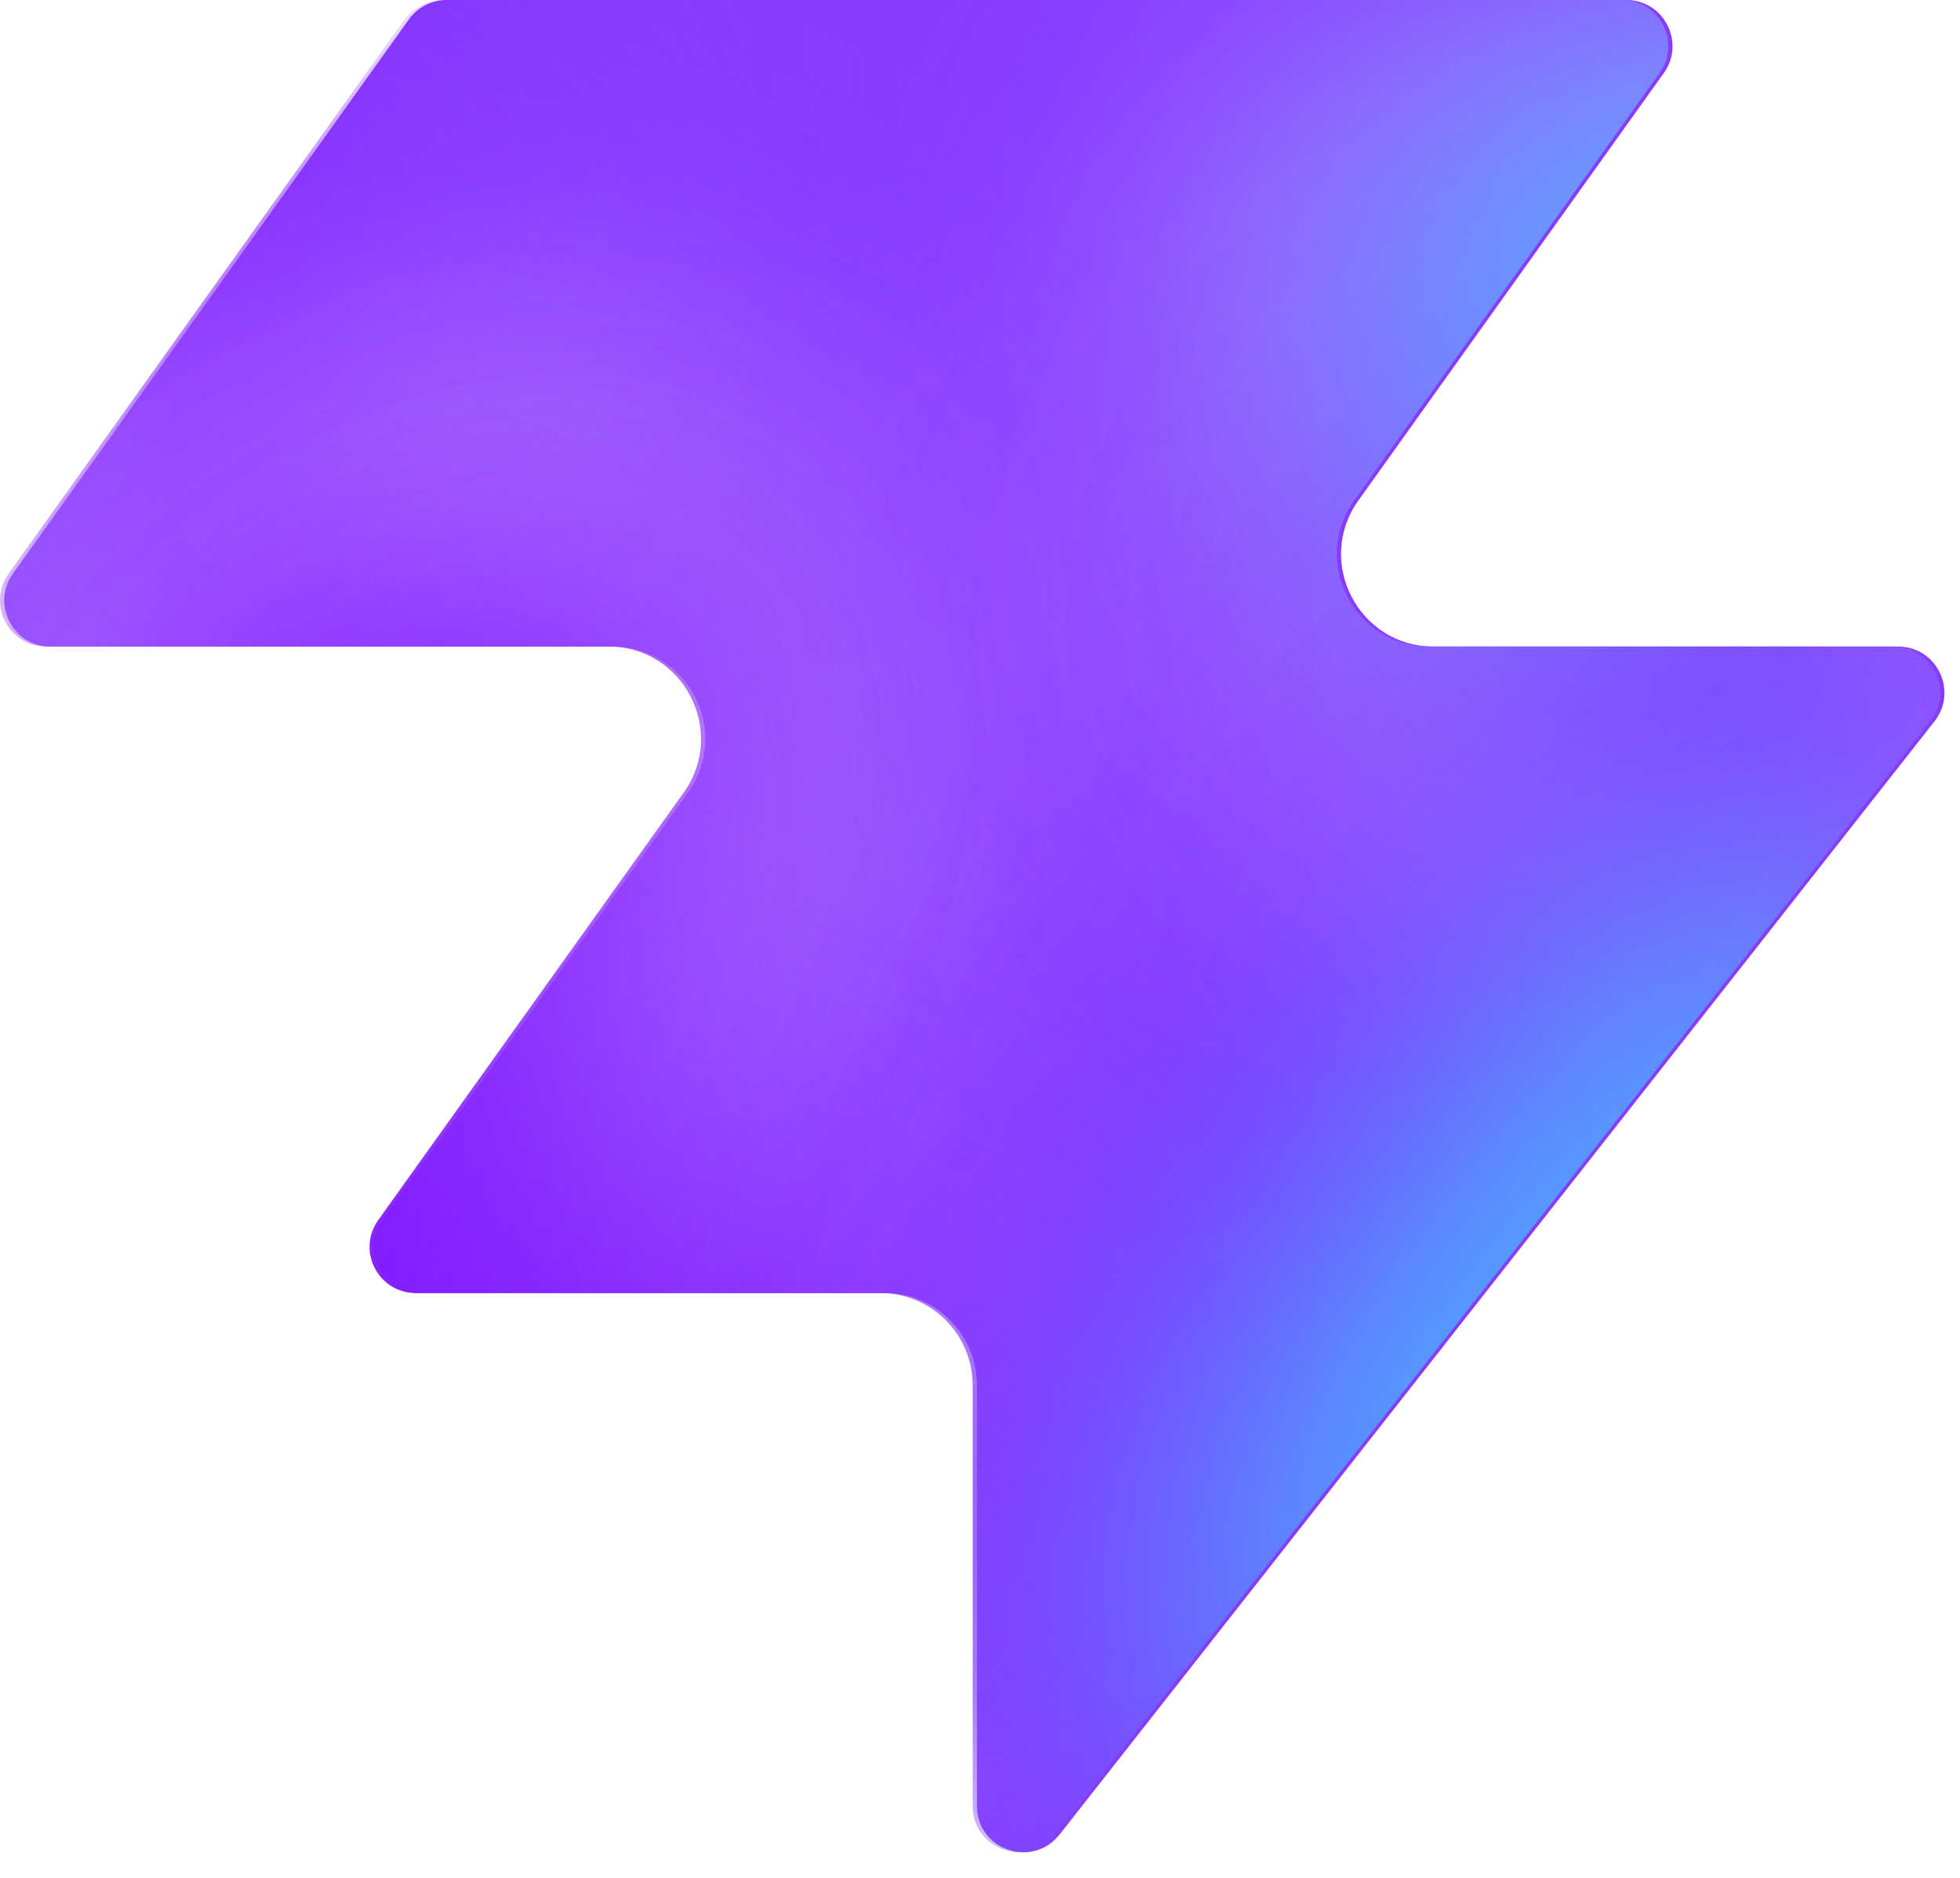
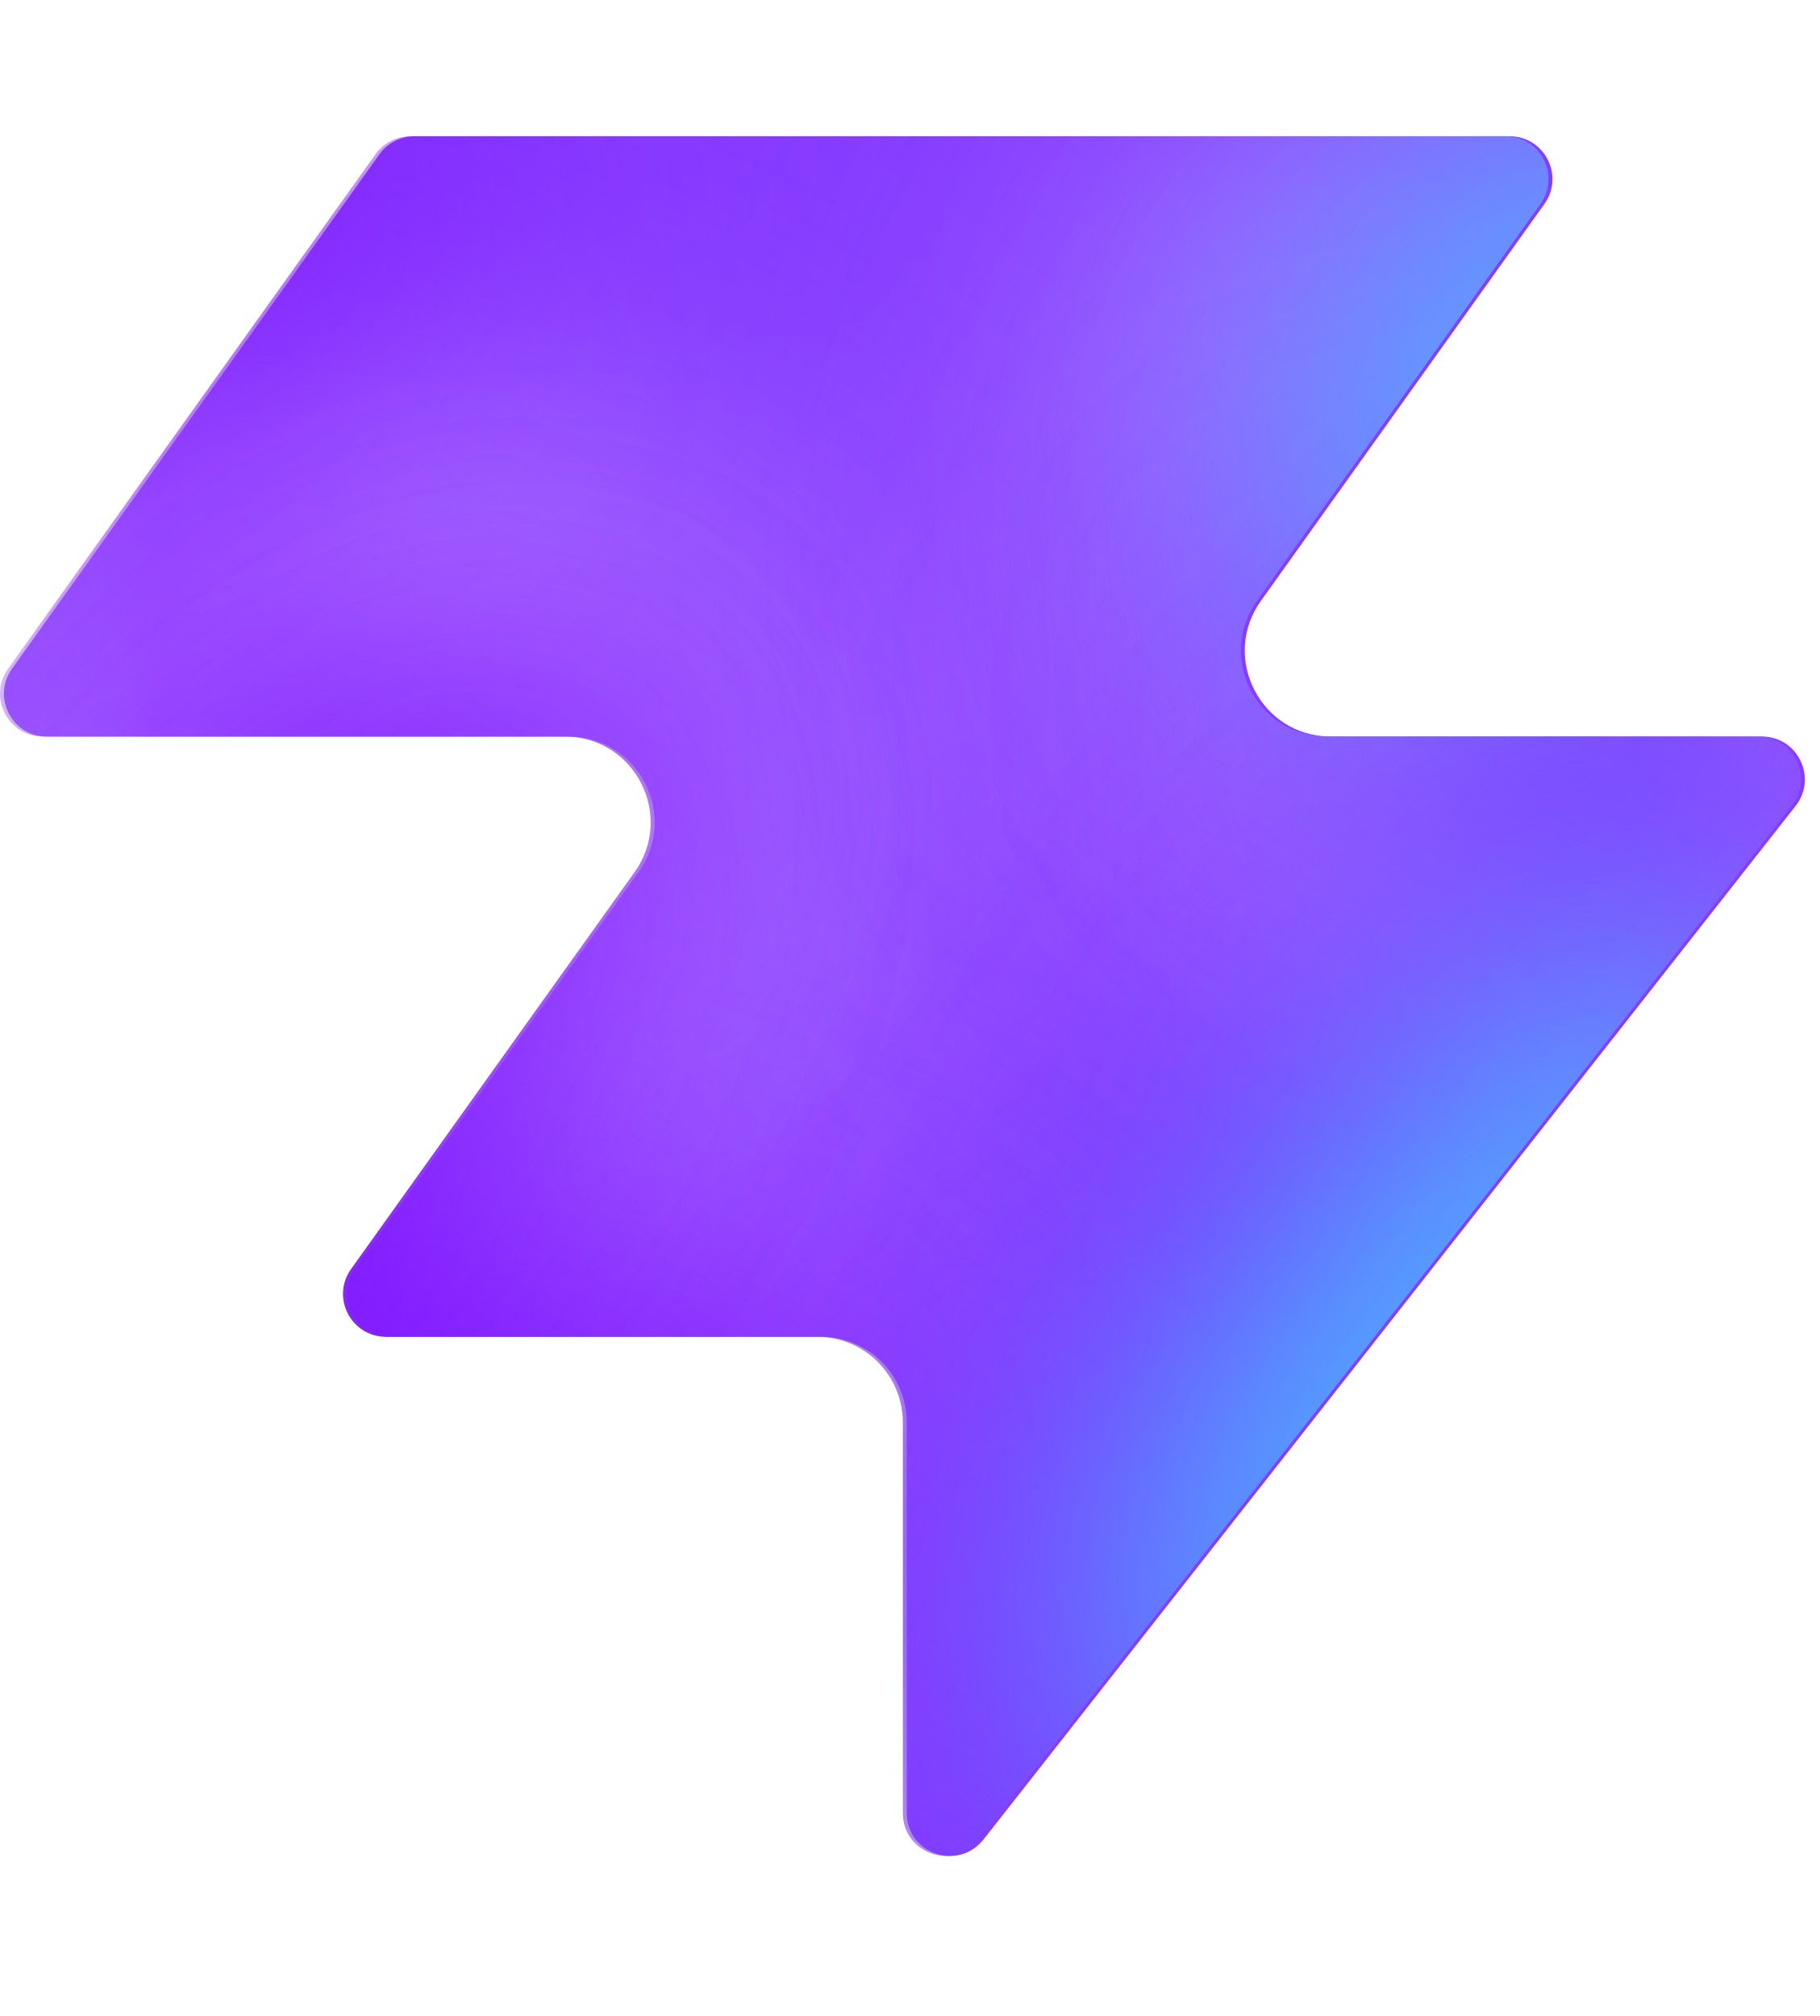
- <svg xmlns="http://www.w3.org/2000/svg" width="48" height="46" fill="none" viewBox="0 0 48 46">
+ <svg xmlns="http://www.w3.org/2000/svg" width="370" height="410" fill="none" viewBox="0 0 48 46">
  <path fill="#863bff" d="M25.946 44.938c-.664.845-2.021.375-2.021-.698V33.937a2.26 2.26 0 0 0-2.262-2.262H10.287c-.92 0-1.456-1.04-.92-1.788l7.48-10.471c1.07-1.497 0-3.578-1.842-3.578H1.237c-.92 0-1.456-1.04-.92-1.788L10.013.474c.214-.297.556-.474.92-.474h28.894c.92 0 1.456 1.04.92 1.788l-7.48 10.471c-1.07 1.498 0 3.579 1.842 3.579h11.377c.943 0 1.473 1.088.89 1.83L25.947 44.94z" style="fill:#863bff;fill:color(display-p3 .525 .23 1);fill-opacity:1" />
  <mask id="a" width="48" height="46" x="0" y="0" maskUnits="userSpaceOnUse" style="mask-type:alpha">
    <path fill="#000" d="M25.842 44.938c-.664.844-2.021.375-2.021-.698V33.937a2.26 2.26 0 0 0-2.262-2.262H10.183c-.92 0-1.456-1.04-.92-1.788l7.48-10.471c1.07-1.498 0-3.579-1.842-3.579H1.133c-.92 0-1.456-1.04-.92-1.787L9.91.473c.214-.297.556-.474.92-.474h28.894c.92 0 1.456 1.04.92 1.788l-7.48 10.471c-1.07 1.498 0 3.578 1.842 3.578h11.377c.943 0 1.473 1.088.89 1.832L25.843 44.94z" style="fill:#000;fill-opacity:1" />
  </mask>
  <g mask="url(#a)">
    <g filter="url(#b)">
      <ellipse cx="5.508" cy="14.704" fill="#ede6ff" rx="5.508" ry="14.704" style="fill:#ede6ff;fill:color(display-p3 .927 .903 1);fill-opacity:1" transform="matrix(.00324 1 1 -.00324 -4.47 31.516)" />
    </g>
    <g filter="url(#c)">
      <ellipse cx="10.399" cy="29.851" fill="#ede6ff" rx="10.399" ry="29.851" style="fill:#ede6ff;fill:color(display-p3 .927 .903 1);fill-opacity:1" transform="matrix(.00324 1 1 -.00324 -39.328 7.883)" />
    </g>
    <g filter="url(#d)">
      <ellipse cx="5.508" cy="30.487" fill="#7e14ff" rx="5.508" ry="30.487" style="fill:#7e14ff;fill:color(display-p3 .492 .077 1);fill-opacity:1" transform="rotate(89.814 -25.913 -14.639)scale(1 -1)" />
    </g>
    <g filter="url(#e)">
      <ellipse cx="5.508" cy="30.599" fill="#7e14ff" rx="5.508" ry="30.599" style="fill:#7e14ff;fill:color(display-p3 .492 .077 1);fill-opacity:1" transform="rotate(89.814 -32.644 -3.334)scale(1 -1)" />
    </g>
    <g filter="url(#f)">
      <ellipse cx="5.508" cy="30.599" fill="#7e14ff" rx="5.508" ry="30.599" style="fill:#7e14ff;fill:color(display-p3 .492 .077 1);fill-opacity:1" transform="matrix(.00324 1 1 -.00324 -34.34 30.47)" />
    </g>
    <g filter="url(#g)">
      <ellipse cx="14.072" cy="22.078" fill="#ede6ff" rx="14.072" ry="22.078" style="fill:#ede6ff;fill:color(display-p3 .927 .903 1);fill-opacity:1" transform="rotate(93.35 24.506 48.493)scale(-1 1)" />
    </g>
    <g filter="url(#h)">
      <ellipse cx="3.47" cy="21.501" fill="#7e14ff" rx="3.47" ry="21.501" style="fill:#7e14ff;fill:color(display-p3 .492 .077 1);fill-opacity:1" transform="rotate(89.009 28.708 47.59)scale(-1 1)" />
    </g>
    <g filter="url(#i)">
      <ellipse cx="3.47" cy="21.501" fill="#7e14ff" rx="3.47" ry="21.501" style="fill:#7e14ff;fill:color(display-p3 .492 .077 1);fill-opacity:1" transform="rotate(89.009 28.708 47.59)scale(-1 1)" />
    </g>
    <g filter="url(#j)">
      <ellipse cx=".387" cy="8.972" fill="#7e14ff" rx="4.407" ry="29.108" style="fill:#7e14ff;fill:color(display-p3 .492 .077 1);fill-opacity:1" transform="rotate(39.51 .387 8.972)" />
    </g>
    <g filter="url(#k)">
      <ellipse cx="47.523" cy="-6.092" fill="#7e14ff" rx="4.407" ry="29.108" style="fill:#7e14ff;fill:color(display-p3 .492 .077 1);fill-opacity:1" transform="rotate(37.892 47.523 -6.092)" />
    </g>
    <g filter="url(#l)">
      <ellipse cx="41.412" cy="6.333" fill="#47bfff" rx="5.971" ry="9.665" style="fill:#47bfff;fill:color(display-p3 .28 .748 1);fill-opacity:1" transform="rotate(37.892 41.412 6.333)" />
    </g>
    <g filter="url(#m)">
      <ellipse cx="-1.879" cy="38.332" fill="#7e14ff" rx="4.407" ry="29.108" style="fill:#7e14ff;fill:color(display-p3 .492 .077 1);fill-opacity:1" transform="rotate(37.892 -1.88 38.332)" />
    </g>
    <g filter="url(#n)">
      <ellipse cx="-1.879" cy="38.332" fill="#7e14ff" rx="4.407" ry="29.108" style="fill:#7e14ff;fill:color(display-p3 .492 .077 1);fill-opacity:1" transform="rotate(37.892 -1.88 38.332)" />
    </g>
    <g filter="url(#o)">
      <ellipse cx="35.651" cy="29.907" fill="#7e14ff" rx="4.407" ry="29.108" style="fill:#7e14ff;fill:color(display-p3 .492 .077 1);fill-opacity:1" transform="rotate(37.892 35.651 29.907)" />
    </g>
    <g filter="url(#p)">
      <ellipse cx="38.418" cy="32.4" fill="#47bfff" rx="5.971" ry="15.297" style="fill:#47bfff;fill:color(display-p3 .28 .748 1);fill-opacity:1" transform="rotate(37.892 38.418 32.4)" />
    </g>
  </g>
  <defs>
    <filter id="b" width="60.045" height="41.654" x="-19.77" y="16.149" color-interpolation-filters="sRGB" filterUnits="userSpaceOnUse">
      <feFlood flood-opacity="0" result="BackgroundImageFix" />
      <feBlend in="SourceGraphic" in2="BackgroundImageFix" result="shape" />
      <feGaussianBlur result="effect1_foregroundBlur_2002_17158" stdDeviation="7.659" />
    </filter>
    <filter id="c" width="90.34" height="51.437" x="-54.613" y="-7.533" color-interpolation-filters="sRGB" filterUnits="userSpaceOnUse">
      <feFlood flood-opacity="0" result="BackgroundImageFix" />
      <feBlend in="SourceGraphic" in2="BackgroundImageFix" result="shape" />
      <feGaussianBlur result="effect1_foregroundBlur_2002_17158" stdDeviation="7.659" />
    </filter>
    <filter id="d" width="79.355" height="29.4" x="-49.64" y="2.03" color-interpolation-filters="sRGB" filterUnits="userSpaceOnUse">
      <feFlood flood-opacity="0" result="BackgroundImageFix" />
      <feBlend in="SourceGraphic" in2="BackgroundImageFix" result="shape" />
      <feGaussianBlur result="effect1_foregroundBlur_2002_17158" stdDeviation="4.596" />
    </filter>
    <filter id="e" width="79.579" height="29.4" x="-45.045" y="20.029" color-interpolation-filters="sRGB" filterUnits="userSpaceOnUse">
      <feFlood flood-opacity="0" result="BackgroundImageFix" />
      <feBlend in="SourceGraphic" in2="BackgroundImageFix" result="shape" />
      <feGaussianBlur result="effect1_foregroundBlur_2002_17158" stdDeviation="4.596" />
    </filter>
    <filter id="f" width="79.579" height="29.4" x="-43.513" y="21.178" color-interpolation-filters="sRGB" filterUnits="userSpaceOnUse">
      <feFlood flood-opacity="0" result="BackgroundImageFix" />
      <feBlend in="SourceGraphic" in2="BackgroundImageFix" result="shape" />
      <feGaussianBlur result="effect1_foregroundBlur_2002_17158" stdDeviation="4.596" />
    </filter>
    <filter id="g" width="74.749" height="58.852" x="15.756" y="-17.901" color-interpolation-filters="sRGB" filterUnits="userSpaceOnUse">
      <feFlood flood-opacity="0" result="BackgroundImageFix" />
      <feBlend in="SourceGraphic" in2="BackgroundImageFix" result="shape" />
      <feGaussianBlur result="effect1_foregroundBlur_2002_17158" stdDeviation="7.659" />
    </filter>
    <filter id="h" width="61.377" height="25.362" x="23.548" y="2.284" color-interpolation-filters="sRGB" filterUnits="userSpaceOnUse">
      <feFlood flood-opacity="0" result="BackgroundImageFix" />
      <feBlend in="SourceGraphic" in2="BackgroundImageFix" result="shape" />
      <feGaussianBlur result="effect1_foregroundBlur_2002_17158" stdDeviation="4.596" />
    </filter>
    <filter id="i" width="61.377" height="25.362" x="23.548" y="2.284" color-interpolation-filters="sRGB" filterUnits="userSpaceOnUse">
      <feFlood flood-opacity="0" result="BackgroundImageFix" />
      <feBlend in="SourceGraphic" in2="BackgroundImageFix" result="shape" />
      <feGaussianBlur result="effect1_foregroundBlur_2002_17158" stdDeviation="4.596" />
    </filter>
    <filter id="j" width="56.045" height="63.649" x="-27.636" y="-22.853" color-interpolation-filters="sRGB" filterUnits="userSpaceOnUse">
      <feFlood flood-opacity="0" result="BackgroundImageFix" />
      <feBlend in="SourceGraphic" in2="BackgroundImageFix" result="shape" />
      <feGaussianBlur result="effect1_foregroundBlur_2002_17158" stdDeviation="4.596" />
    </filter>
    <filter id="k" width="54.814" height="64.646" x="20.116" y="-38.415" color-interpolation-filters="sRGB" filterUnits="userSpaceOnUse">
      <feFlood flood-opacity="0" result="BackgroundImageFix" />
      <feBlend in="SourceGraphic" in2="BackgroundImageFix" result="shape" />
      <feGaussianBlur result="effect1_foregroundBlur_2002_17158" stdDeviation="4.596" />
    </filter>
    <filter id="l" width="33.541" height="35.313" x="24.641" y="-11.323" color-interpolation-filters="sRGB" filterUnits="userSpaceOnUse">
      <feFlood flood-opacity="0" result="BackgroundImageFix" />
      <feBlend in="SourceGraphic" in2="BackgroundImageFix" result="shape" />
      <feGaussianBlur result="effect1_foregroundBlur_2002_17158" stdDeviation="4.596" />
    </filter>
    <filter id="m" width="54.814" height="64.646" x="-29.286" y="6.009" color-interpolation-filters="sRGB" filterUnits="userSpaceOnUse">
      <feFlood flood-opacity="0" result="BackgroundImageFix" />
      <feBlend in="SourceGraphic" in2="BackgroundImageFix" result="shape" />
      <feGaussianBlur result="effect1_foregroundBlur_2002_17158" stdDeviation="4.596" />
    </filter>
    <filter id="n" width="54.814" height="64.646" x="-29.286" y="6.009" color-interpolation-filters="sRGB" filterUnits="userSpaceOnUse">
      <feFlood flood-opacity="0" result="BackgroundImageFix" />
      <feBlend in="SourceGraphic" in2="BackgroundImageFix" result="shape" />
      <feGaussianBlur result="effect1_foregroundBlur_2002_17158" stdDeviation="4.596" />
    </filter>
    <filter id="o" width="54.814" height="64.646" x="8.244" y="-2.416" color-interpolation-filters="sRGB" filterUnits="userSpaceOnUse">
      <feFlood flood-opacity="0" result="BackgroundImageFix" />
      <feBlend in="SourceGraphic" in2="BackgroundImageFix" result="shape" />
      <feGaussianBlur result="effect1_foregroundBlur_2002_17158" stdDeviation="4.596" />
    </filter>
    <filter id="p" width="39.409" height="43.623" x="18.713" y="10.588" color-interpolation-filters="sRGB" filterUnits="userSpaceOnUse">
      <feFlood flood-opacity="0" result="BackgroundImageFix" />
      <feBlend in="SourceGraphic" in2="BackgroundImageFix" result="shape" />
      <feGaussianBlur result="effect1_foregroundBlur_2002_17158" stdDeviation="4.596" />
    </filter>
  </defs>
</svg>
